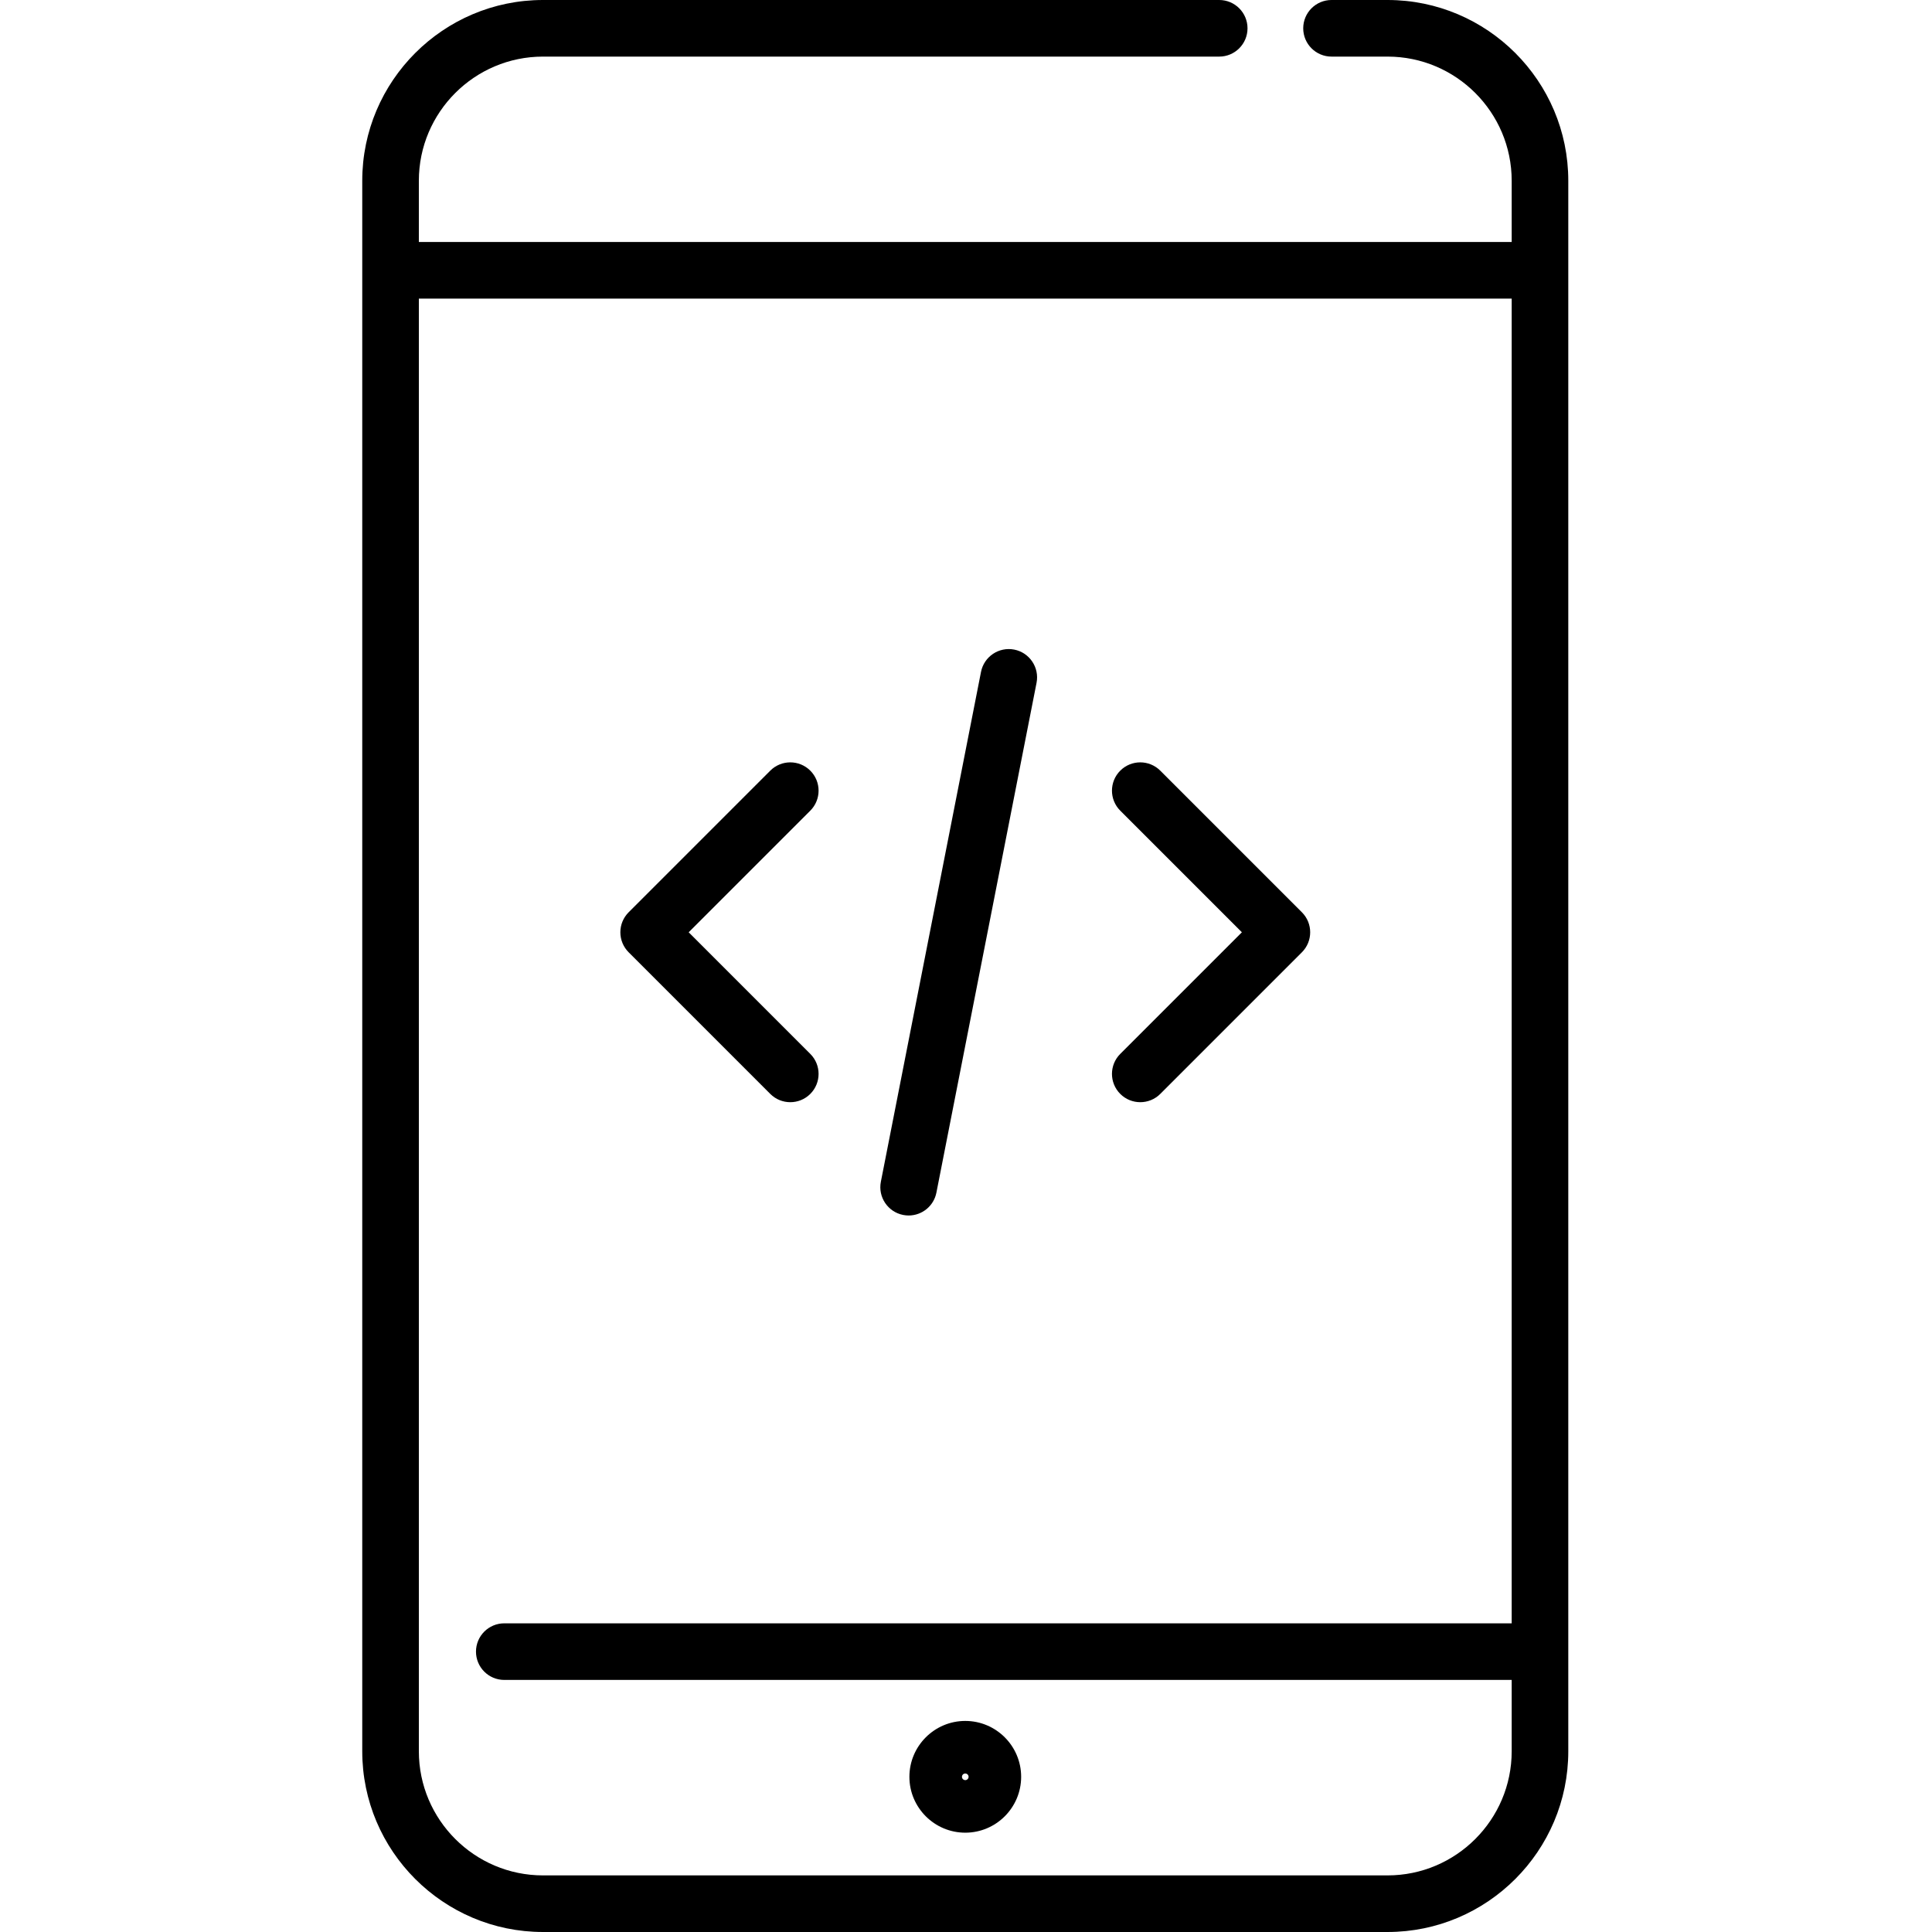
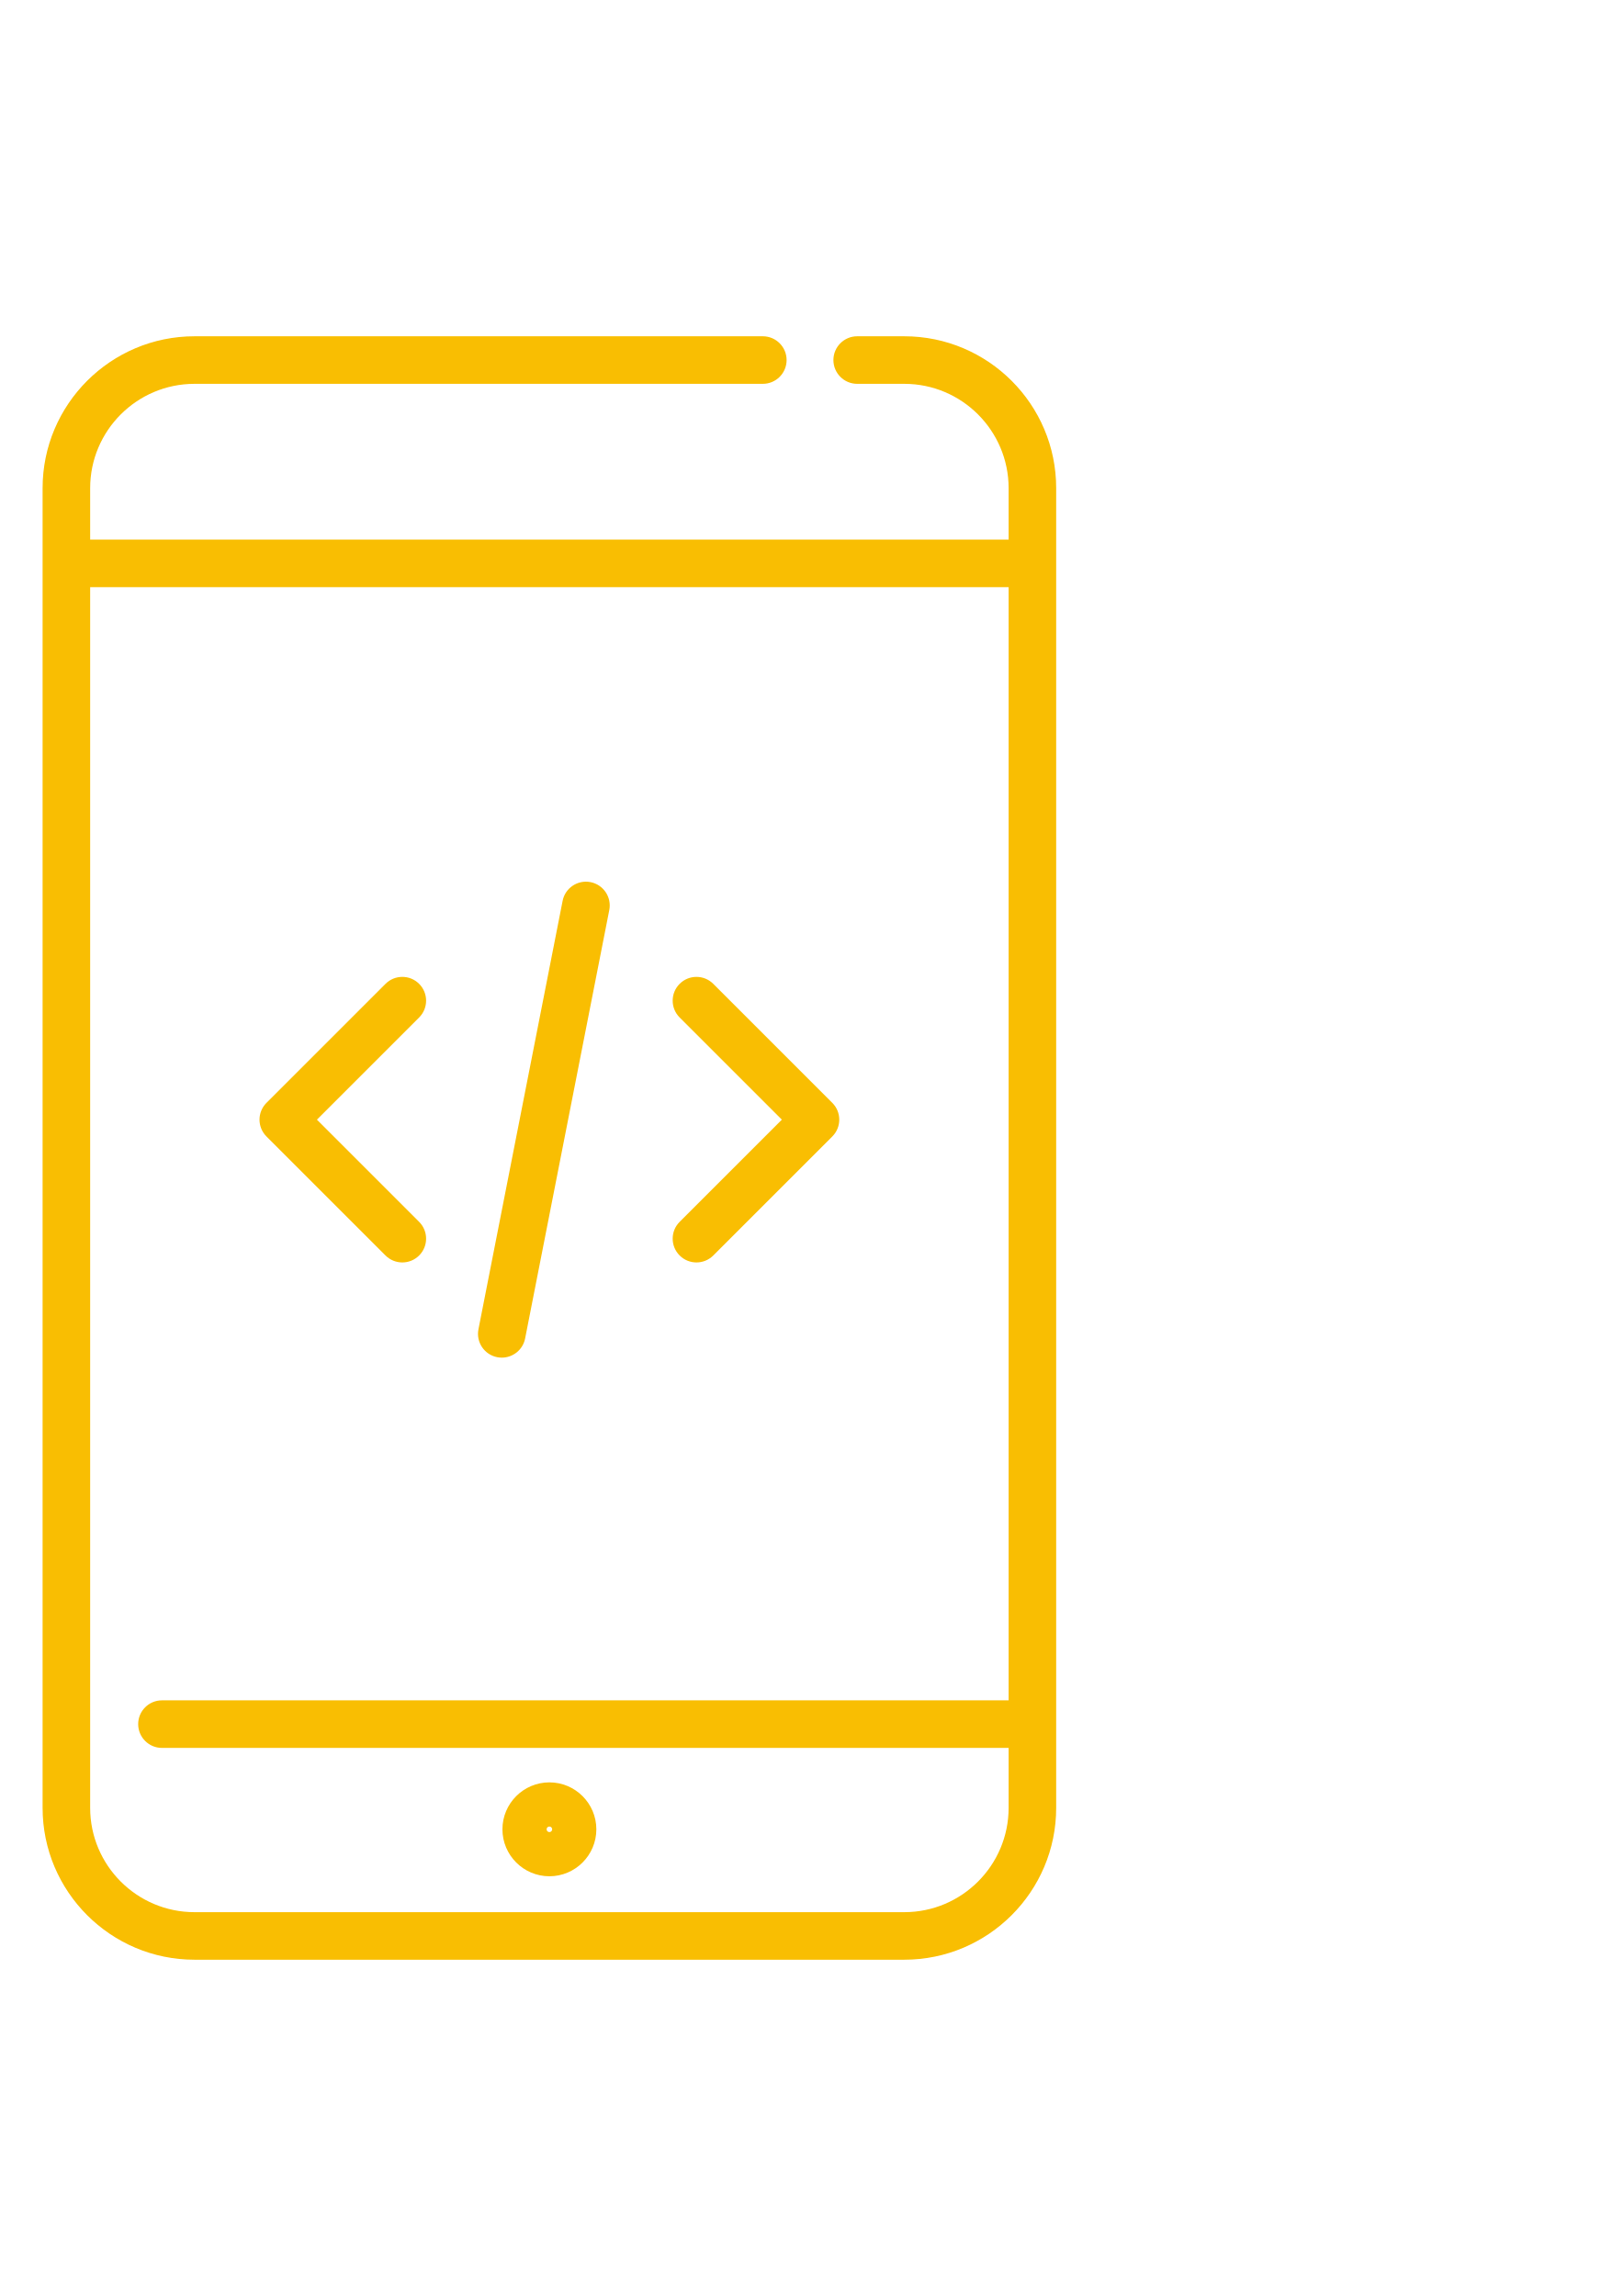
- <svg xmlns="http://www.w3.org/2000/svg" viewBox="-96 0 512 512">
-   <path d="m159.809 456.066c-8.164 0-14.809 6.645-14.809 14.809s6.645 14.805 14.809 14.805c8.164 0 14.805-6.645 14.805-14.805 0-8.164-6.641-14.809-14.805-14.809zm0 15.684c-.484 0-.879-.395-.879-.875 0-.484.395-.879.879-.879.48 0 .875.395.875.879 0 .48-.395.875-.875.875zm0 0" />
-   <path d="m271.715 0h-14.848c-4.141 0-7.5 3.359-7.5 7.5s3.359 7.5 7.5 7.5h14.848c18.141 0 32.898 14.758 32.898 32.898v16.23h-289.613v-16.23c0-18.141 14.758-32.898 32.898-32.898h179.207c4.141 0 7.5-3.359 7.5-7.5s-3.359-7.5-7.5-7.5h-179.207c-26.41 0-47.898 21.488-47.898 47.898v416.203c0 26.414 21.488 47.898 47.898 47.898h223.816c26.41 0 47.898-21.484 47.898-47.898v-416.203c0-26.41-21.484-47.898-47.898-47.898zm0 497h-223.816c-18.141 0-32.898-14.758-32.898-32.898v-384.973h289.613v351.07h-266.973c-4.145 0-7.5 3.359-7.5 7.5s3.355 7.5 7.5 7.5h266.973v18.902c0 18.141-14.758 32.898-32.898 32.898zm0 0" />
-   <path d="m108.129 289.898c1.465 1.465 3.383 2.195 5.305 2.195 1.918 0 3.836-.73 5.301-2.195 2.93-2.93 2.93-7.68 0-10.605l-32.227-32.23 32.227-32.227c2.93-2.93 2.93-7.68 0-10.605-2.926-2.93-7.676-2.93-10.605 0l-37.531 37.531c-1.406 1.402-2.199 3.312-2.199 5.301s.793 3.898 2.199 5.305zm0 0" />
-   <path d="m200.879 289.898c1.465 1.465 3.383 2.195 5.305 2.195 1.918 0 3.836-.73 5.301-2.195l37.531-37.531c2.93-2.93 2.93-7.68 0-10.605l-37.531-37.531c-2.93-2.93-7.676-2.93-10.605 0-2.93 2.926-2.93 7.676 0 10.605l32.23 32.227-32.23 32.23c-2.93 2.926-2.93 7.676 0 10.605zm0 0" />
-   <path d="m143.352 321.977c.488.094.973.141 1.453.141 3.512 0 6.648-2.477 7.352-6.055l26.539-135.109c.797-4.062-1.852-8.004-5.914-8.805-4.066-.793-8.008 1.852-8.805 5.914l-26.539 135.109c-.801 4.062 1.848 8.008 5.914 8.805zm0 0" />
+ <svg xmlns="http://www.w3.org/2000/svg" version="1.1" id="Laag_1" x="0px" y="0px" width="595.279px" height="841.891px" viewBox="0 0 595.279 841.891" enable-background="new 0 0 595.279 841.891" xml:space="preserve">
+   <path fill="#F9BE02" d="M201.417,653.554c-9.491,0-17.217,7.727-17.217,17.218s7.726,17.213,17.217,17.213  c9.492,0,17.213-7.726,17.213-17.213C218.63,661.279,210.909,653.554,201.417,653.554z M201.417,671.788  c-0.562,0-1.021-0.458-1.021-1.019c0-0.562,0.459-1.021,1.021-1.021c0.56,0,1.019,0.459,1.019,1.021  C202.435,671.33,201.976,671.788,201.417,671.788z" />
+   <path fill="#F9BE02" d="M331.526,123.305h-17.263c-4.813,0-8.72,3.906-8.72,8.72s3.905,8.72,8.72,8.72h17.263  c21.092,0,38.25,17.159,38.25,38.25v18.871H33.055v-18.871c0-21.091,17.157-38.25,38.25-38.25H279.66  c4.814,0,8.721-3.906,8.721-8.72s-3.905-8.72-8.721-8.72H71.305c-30.706,0-55.689,24.984-55.689,55.689v483.9  c0,30.712,24.983,55.689,55.689,55.689h260.221c30.706,0,55.689-24.979,55.689-55.689v-483.9  C387.216,148.289,362.237,123.305,331.526,123.305z M331.526,701.146H71.305c-21.093,0-38.25-17.158-38.25-38.25V215.305h336.721  v408.173H59.378c-4.817,0-8.72,3.906-8.72,8.722c0,4.812,3.901,8.72,8.72,8.72h310.397v21.977  C369.776,683.987,352.617,701.146,331.526,701.146z" />
+   <path fill="#F9BE02" d="M141.332,460.357c1.703,1.702,3.934,2.553,6.167,2.553c2.23,0,4.46-0.851,6.163-2.553  c3.406-3.406,3.406-8.93,0-12.331l-37.469-37.473l37.469-37.468c3.406-3.406,3.406-8.929,0-12.331c-3.4-3.406-8.924-3.406-12.33,0  L97.695,404.39c-1.635,1.631-2.557,3.852-2.557,6.163c0,2.312,0.922,4.533,2.557,6.167L141.332,460.357z" />
+   <path fill="#F9BE02" d="M249.168,460.357c1.703,1.702,3.934,2.553,6.168,2.553c2.229,0,4.46-0.851,6.162-2.553l43.638-43.636  c3.404-3.406,3.404-8.929,0-12.331l-43.638-43.636c-3.405-3.406-8.924-3.406-12.33,0c-3.405,3.402-3.405,8.924,0,12.331  l37.474,37.468l-37.474,37.473C245.762,451.429,245.762,456.951,249.168,460.357z" />
+   <path fill="#F9BE02" d="M182.283,497.653c0.568,0.107,1.131,0.163,1.689,0.163c4.083,0,7.729-2.879,8.548-7.039l30.854-157.086  c0.928-4.724-2.151-9.306-6.876-10.237c-4.728-0.922-9.311,2.153-10.235,6.876l-30.856,157.085  C174.477,492.14,177.556,496.727,182.283,497.653z" />
</svg>
